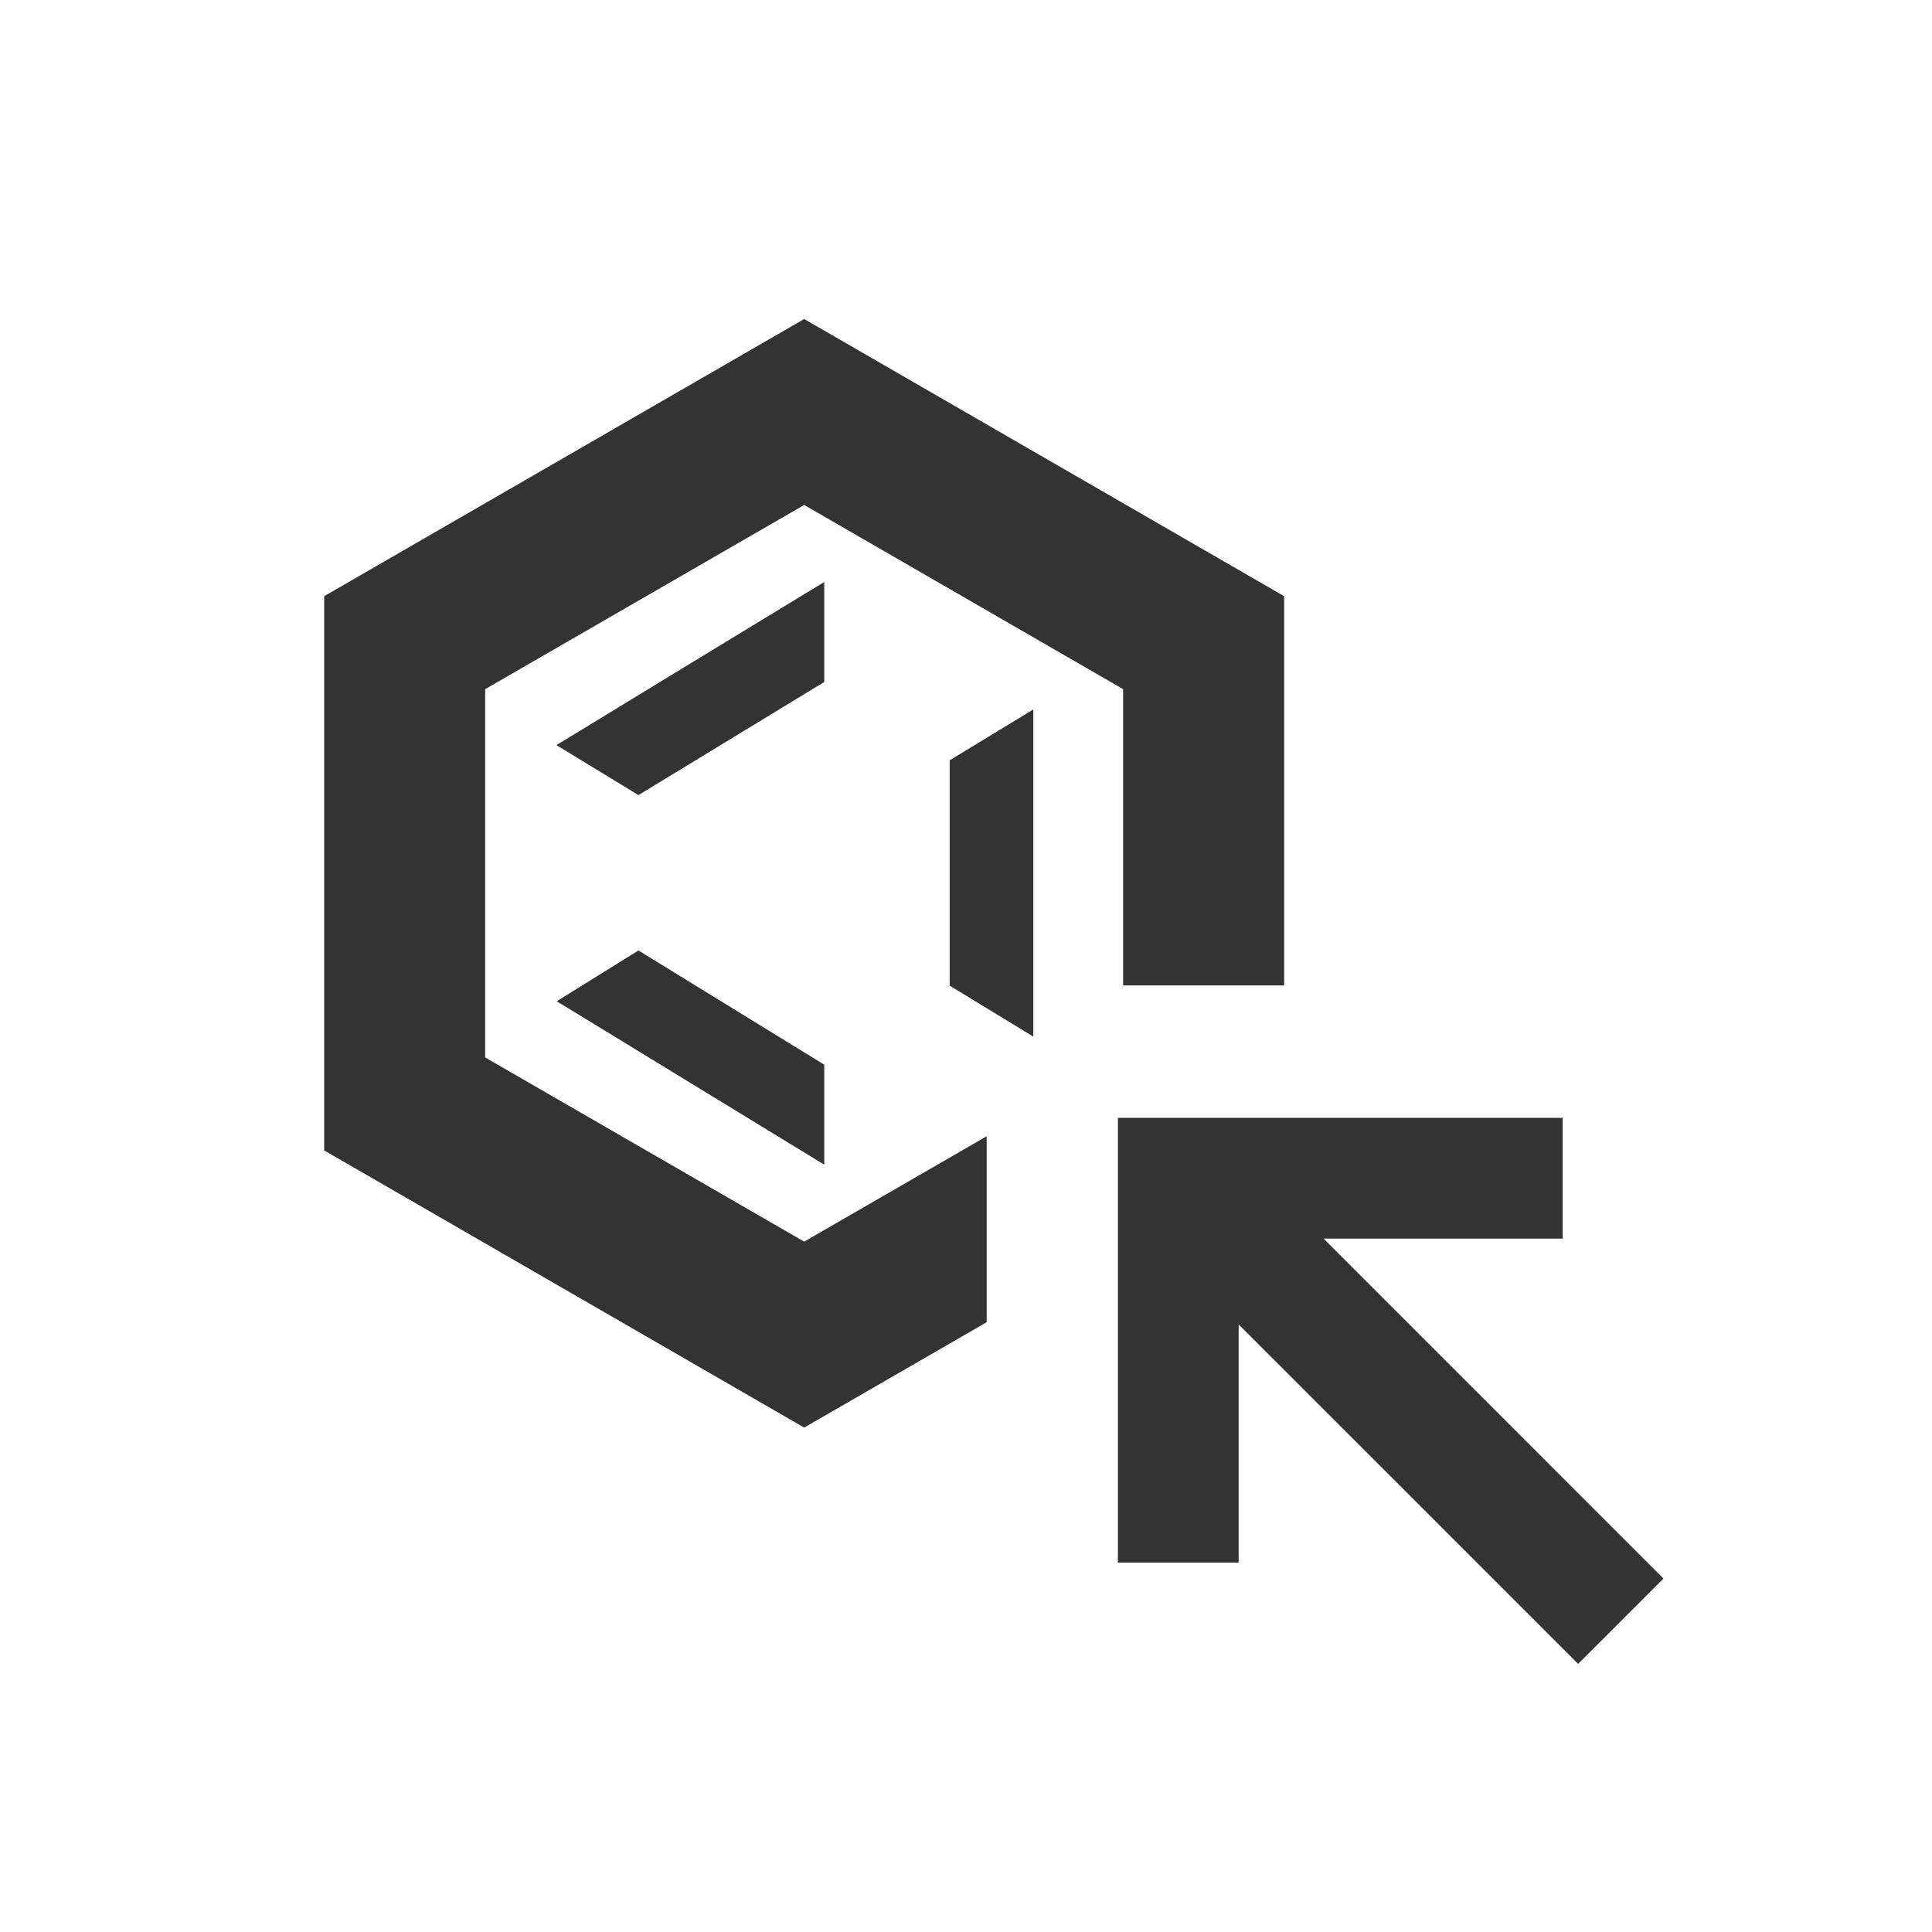
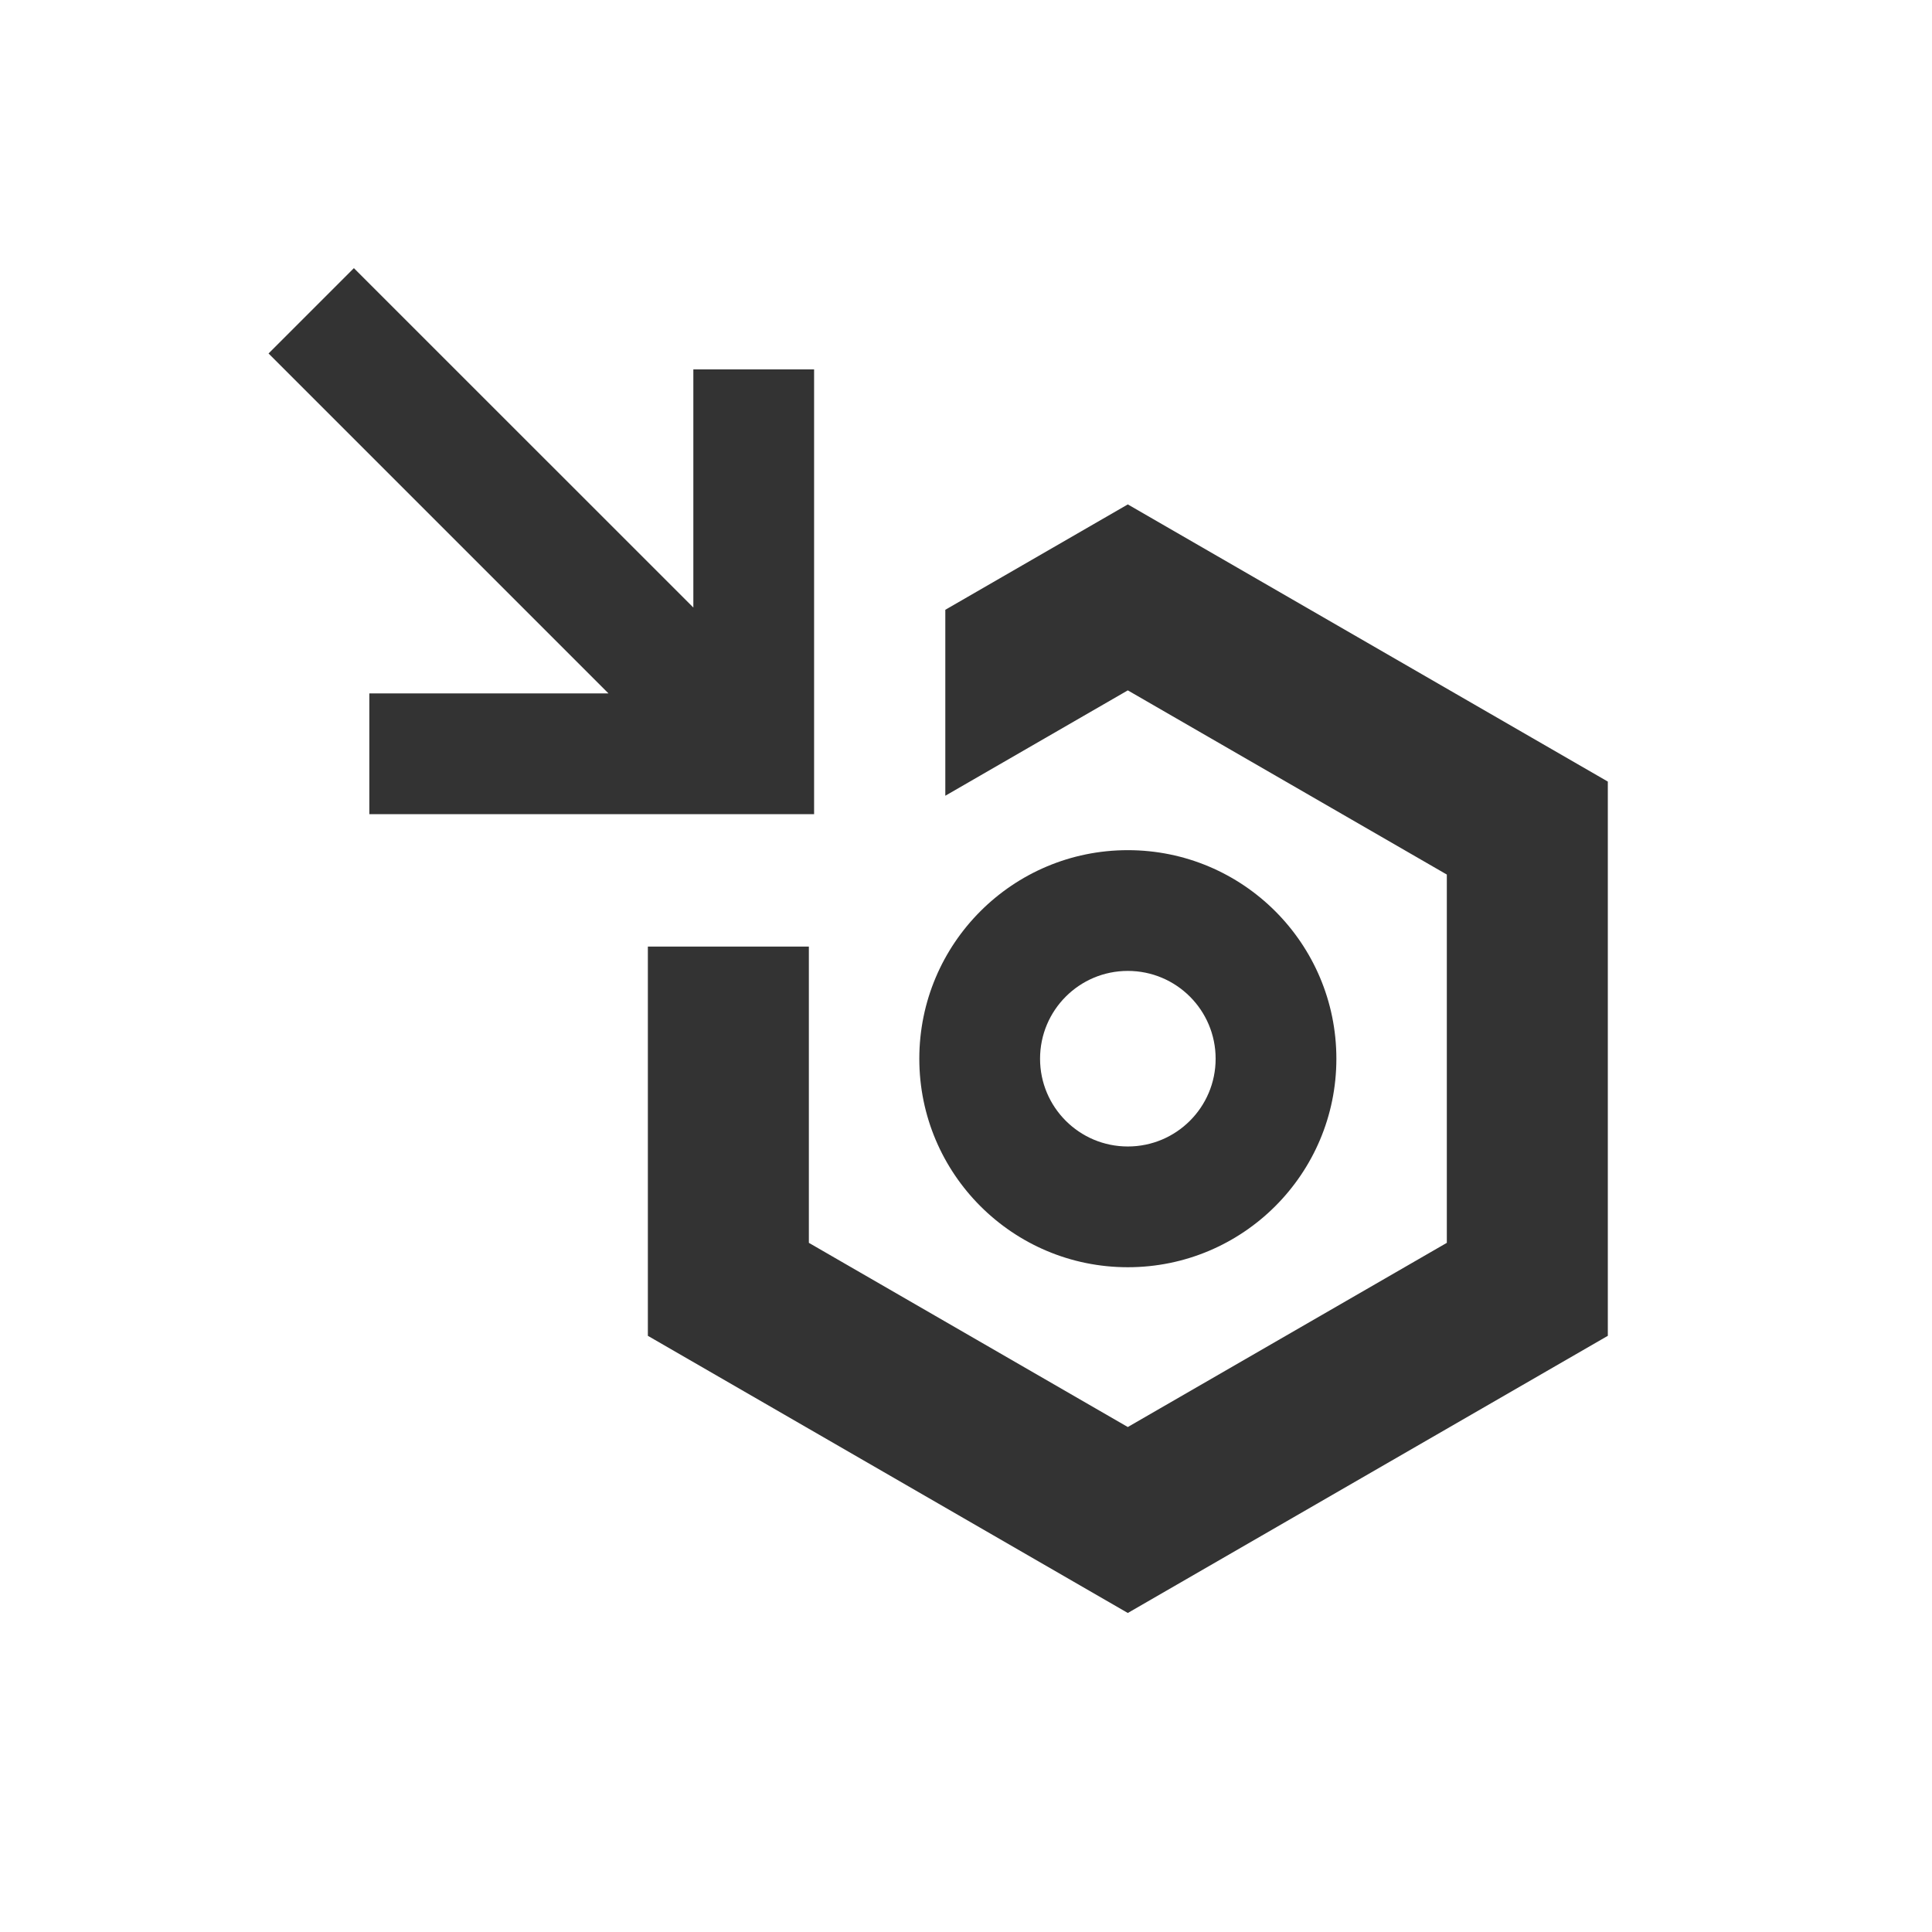
<svg xmlns="http://www.w3.org/2000/svg" width="24" height="24" viewBox="0 0 24 24" fill="none">
-   <path fill-rule="evenodd" clip-rule="evenodd" d="M12.257 14.115L9.99 15.424L6.027 13.136V8.561L9.99 6.273L13.952 8.561V12.241H15.952V7.406L9.99 3.963L4.027 7.406V14.291L9.99 17.734L12.257 16.425V14.115ZM13.887 13.886L19.412 13.886V15.386L16.442 15.386L20.664 19.609L19.604 20.669L15.387 16.453L15.387 19.411H13.887L13.887 13.886ZM10.239 8.472V7.23L9.859 7.461C8.994 7.987 8.128 8.514 7.262 9.043L6.912 9.256L7.931 9.877L10.239 8.472ZM12.836 12.877V8.813L11.797 9.445V12.244L12.836 12.877ZM10.239 13.226L7.931 11.807L6.916 12.438L10.239 14.468V13.226Z" fill="#333333" />
+   <path fill-rule="evenodd" clip-rule="evenodd" d="M8.613 7.547L4.396 3.331L3.336 4.391L7.559 8.614L4.588 8.614L4.588 10.114L10.113 10.114L10.113 4.589L8.613 4.589L8.613 7.547ZM8.048 16.594V11.759H10.048V15.439L14.01 17.727L17.973 15.439V10.864L14.01 8.576L11.743 9.885V7.575L14.01 6.266L19.973 9.709V16.594L14.01 20.037L8.048 16.594ZM12.92 13.152C12.92 12.549 13.408 12.061 14.01 12.061C14.613 12.061 15.101 12.549 15.101 13.152C15.101 13.754 14.613 14.242 14.01 14.242C13.408 14.242 12.92 13.754 12.92 13.152ZM14.01 10.561C12.58 10.561 11.42 11.721 11.42 13.152C11.42 14.582 12.58 15.742 14.01 15.742C15.441 15.742 16.601 14.582 16.601 13.152C16.601 11.721 15.441 10.561 14.01 10.561Z" fill="#333333" />
</svg>
